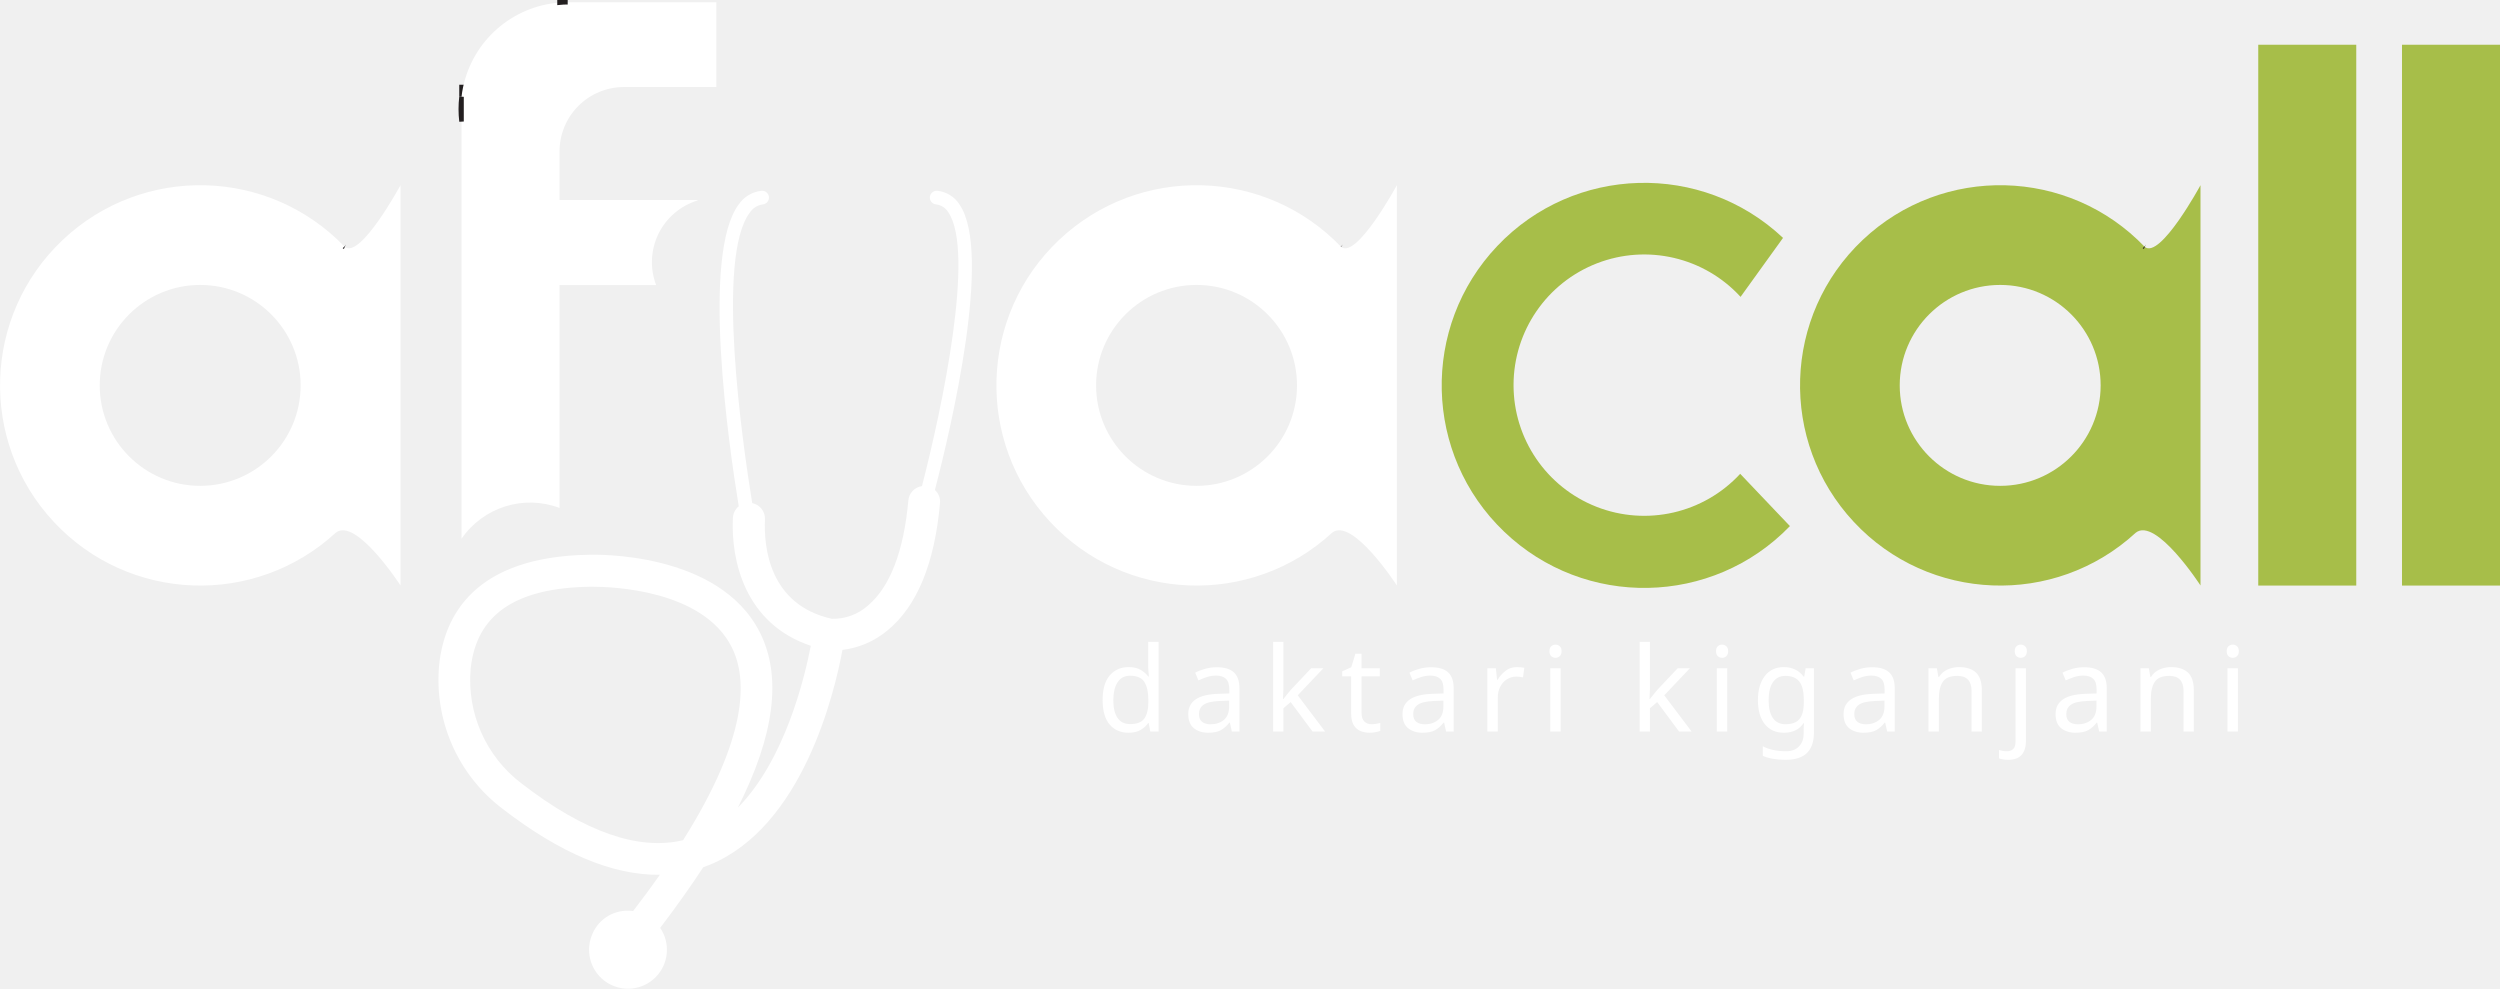
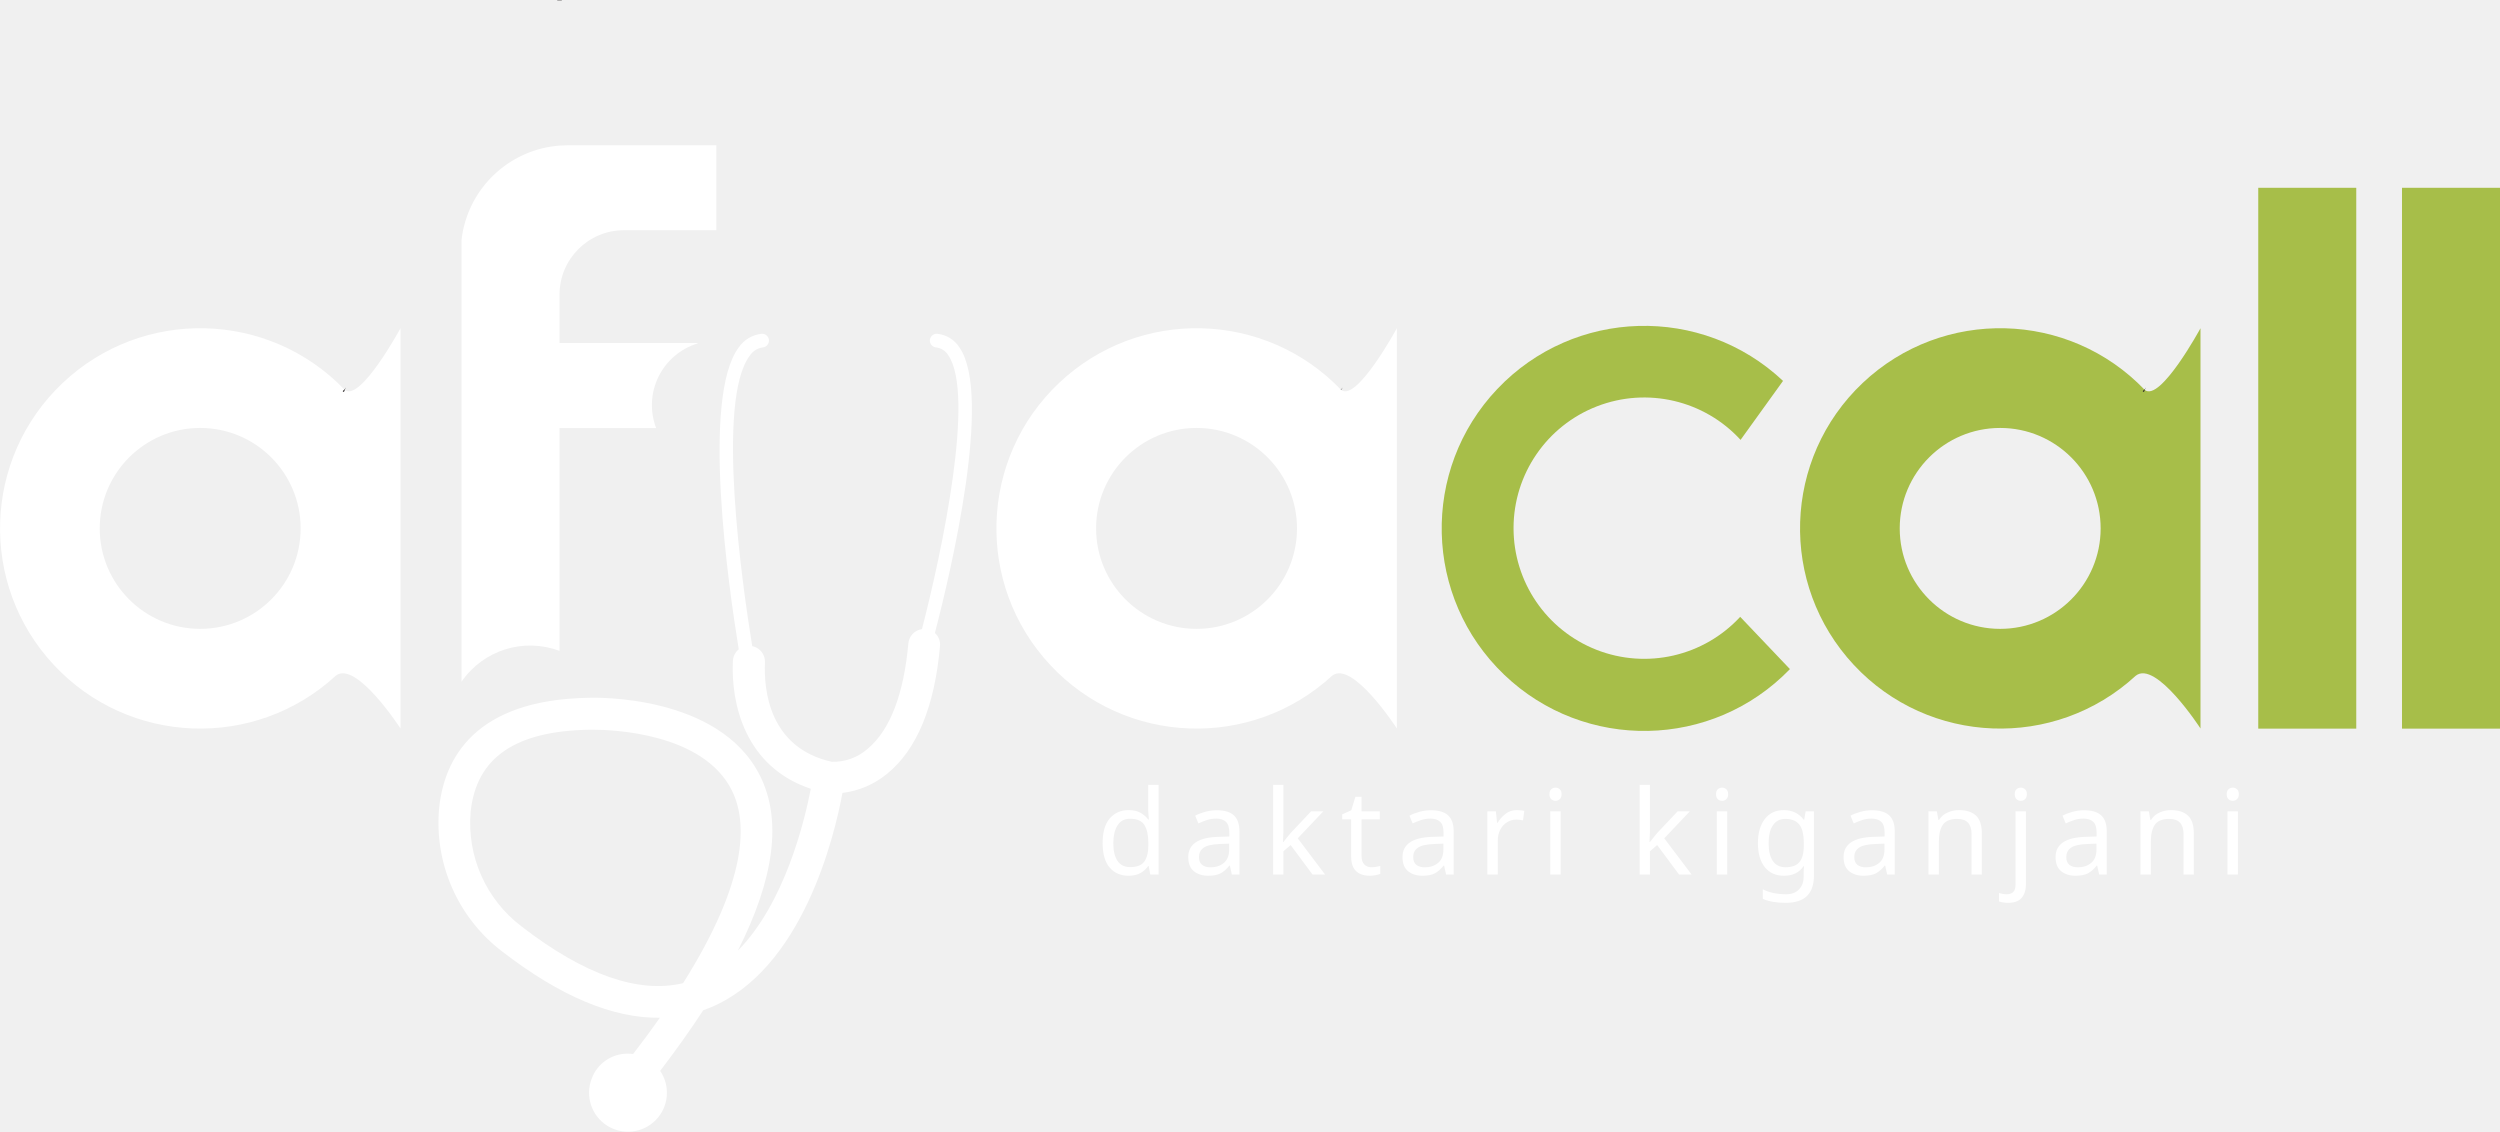
- <svg xmlns="http://www.w3.org/2000/svg" id="afya_call_logo" data-name="afya call logo" viewBox="0 0 551 217.86">
+ <svg xmlns="http://www.w3.org/2000/svg" id="afya_call_logo" data-name="afya call logo" viewBox="0 0 551 249.39">
  <defs>
    <style>.cls-1{fill:none;stroke:#231f20;stroke-miterlimit:10;}.cls-2,.cls-4{fill:#fff;}.cls-3{fill:#a7be49;}.cls-4{font-size:26px;font-family:Poppins-Medium, Poppins;font-weight:500;letter-spacing:0.12em;}</style>
  </defs>
-   <path class="cls-1" d="M560.09,485.24a.3.3,0,0,1-.1-.07" transform="translate(-264.5 -430.82)" />
-   <path class="cls-2" d="M340.49,485.24a44.12,44.12,0,1,0-2,63c4.44-3.58,14.28,11.62,14.28,11.62V471.64S343.9,488,340.49,485.24ZM308.62,537.9a22.14,22.14,0,1,1,22.14-22.14A22.14,22.14,0,0,1,308.62,537.9Z" transform="translate(-264.5 -430.82)" />
-   <path class="cls-1" d="M340.49,485.24a.3.3,0,0,1-.1-.07" transform="translate(-264.5 -430.82)" />
-   <path class="cls-2" d="M560.09,485.24a44.12,44.12,0,1,0-2,63c4.44-3.58,14.28,11.62,14.28,11.62V471.64S563.5,488,560.09,485.24ZM528.22,537.9a22.14,22.14,0,1,1,22.14-22.14A22.14,22.14,0,0,1,528.22,537.9Z" transform="translate(-264.5 -430.82)" />
-   <path class="cls-1" d="M366.56,450c-.15.7-.26,1.41-.34,2.12V450Z" transform="translate(-264.5 -430.82)" />
-   <path class="cls-2" d="M387.82,464.24V474.9h30.44V475a14.21,14.21,0,0,0-9.15,18.65H387.82v49.12a18.34,18.34,0,0,0-21.6,6.79V452.16c.08-.71.19-1.42.34-2.12a23.57,23.57,0,0,1,21.26-18.65c.59-.05,1.19-.07,1.8-.07h32.76V450H402A14.2,14.2,0,0,0,387.82,464.24Z" transform="translate(-264.5 -430.82)" />
-   <path class="cls-1" d="M389.62,431.32c-.61,0-1.21,0-1.8.07v-.07Z" transform="translate(-264.5 -430.82)" />
-   <path class="cls-1" d="M366.22,452.16v5.44a23.2,23.2,0,0,1,0-5.44Z" transform="translate(-264.5 -430.82)" />
-   <path class="cls-2" d="M476,475.93a6.58,6.58,0,0,0-4.9-3.06,1.5,1.5,0,0,0-.3,3,3.64,3.64,0,0,1,2.72,1.76c5.86,8.64-1.25,42.65-5.82,60.33a3.5,3.5,0,0,0-3,3.17c-1,11.1-4,19-8.88,23.13a11.47,11.47,0,0,1-8,2.94c-13.83-3.09-15-15.89-14.72-21.87a3.52,3.52,0,0,0-2.81-3.63c-2.22-13.69-8-54.07-.55-64a4.11,4.11,0,0,1,2.88-1.83,1.5,1.5,0,0,0-.3-3,7,7,0,0,0-5,3c-8.26,11-2.25,52.74,0,66.53a3.58,3.58,0,0,0-1.29,2.58c-.46,9.47,2.71,23.34,17.17,28.17-1.37,7.11-5.74,25.22-16.08,35.68,8.09-16,9.74-28.9,4.88-38.57-9-18-36.61-17.21-37.71-17.17-25.2.41-31.88,13.43-33,24.28A35.63,35.63,0,0,0,375.16,609c12.75,9.86,24.39,14.77,34.78,14.62-1.8,2.56-3.76,5.23-5.91,8a5.55,5.55,0,0,0-1-.08,8.4,8.4,0,0,0-8.15,5.59A8.58,8.58,0,1,0,410,635.32q5.31-6.95,9.49-13.36c.48-.17,1-.36,1.45-.55,20.44-8.38,27.47-37.82,29.24-47.35a19.11,19.11,0,0,0,9.91-4.28c6.51-5.33,10.41-14.77,11.59-28.1a3.43,3.43,0,0,0-1.13-2.87C474.24,524.67,483.18,486.47,476,475.93ZM415.05,616c-9.85,2.35-21.81-1.84-35.61-12.51a28.59,28.59,0,0,1-11.2-25.35c1.27-11.86,9.84-17.75,26.27-18h.73c4.09,0,24.18.66,30.53,13.32C429.26,580.36,429.47,593.11,415.05,616Z" transform="translate(-264.5 -430.82)" />
-   <path class="cls-3" d="M737.21,485.24a44.12,44.12,0,1,0-2,63c4.44-3.58,14.28,11.62,14.28,11.62V471.64S740.62,488,737.21,485.24ZM705.34,537.9a22.14,22.14,0,1,1,22.14-22.14A22.14,22.14,0,0,1,705.34,537.9Z" transform="translate(-264.5 -430.82)" />
-   <path class="cls-1" d="M737.21,485.24a.3.3,0,0,1-.1-.07" transform="translate(-264.5 -430.82)" />
-   <path class="cls-3" d="M659,546.77a44.64,44.64,0,1,1-1.52-63.52l-9.36,13a28.8,28.8,0,1,0-.08,39Z" transform="translate(-264.5 -430.82)" />
-   <rect class="cls-3" x="497.72" y="9.86" width="21.6" height="119.2" />
-   <rect class="cls-3" x="529.4" y="9.86" width="21.6" height="119.2" />
-   <text class="cls-4" transform="translate(241.58 161.23)">daktari kiganjani</text>
+   <path class="cls-1" d="M560.09,501.25a.3.3,0,0,1-.1-.07" transform="translate(-264.5 -415.31)" />
+   <path class="cls-2" d="M340.49,501.25a44.12,44.12,0,1,0-2,63c4.44-3.58,14.28,11.62,14.28,11.62V487.65S343.9,504,340.49,501.25Zm-31.87,52.66a22.14,22.14,0,1,1,22.14-22.14A22.14,22.14,0,0,1,308.62,553.91Z" transform="translate(-264.5 -415.31)" />
+   <path class="cls-1" d="M340.49,501.25a.3.3,0,0,1-.1-.07" transform="translate(-264.5 -415.31)" />
+   <path class="cls-2" d="M560.09,501.25a44.12,44.12,0,1,0-2,63c4.44-3.58,14.28,11.62,14.28,11.62V487.65S563.5,504,560.09,501.25Zm-31.87,52.66a22.14,22.14,0,1,1,22.14-22.14A22.14,22.14,0,0,1,528.22,553.91Z" transform="translate(-264.5 -415.31)" />
+   <path class="cls-2" d="M387.82,480.25v10.66h30.44V491a14.21,14.21,0,0,0-9.15,18.65H387.82v49.12a18.34,18.34,0,0,0-21.6,6.79V468.17c.08-.71.19-1.42.34-2.12a23.57,23.57,0,0,1,21.26-18.65c.59,0,1.19-.07,1.8-.07h32.76v18.72H402A14.2,14.2,0,0,0,387.82,480.25Z" transform="translate(-264.5 -415.31)" />
+   <path class="cls-1" d="M387.82,415.38v-.07" transform="translate(-264.5 -415.31)" />
+   <path class="cls-2" d="M476,491.94a6.58,6.58,0,0,0-4.9-3.06,1.5,1.5,0,0,0-.3,3,3.64,3.64,0,0,1,2.72,1.76c5.86,8.64-1.25,42.65-5.82,60.33a3.5,3.5,0,0,0-3,3.17c-1,11.1-4,19-8.88,23.13a11.47,11.47,0,0,1-8,2.94c-13.83-3.09-15-15.89-14.72-21.87a3.52,3.52,0,0,0-2.81-3.63c-2.22-13.69-8-54.07-.55-64a4.11,4.11,0,0,1,2.88-1.83,1.5,1.5,0,1,0-.3-3,7,7,0,0,0-5,3c-8.26,11-2.25,52.74,0,66.53a3.58,3.58,0,0,0-1.29,2.58c-.46,9.47,2.71,23.34,17.17,28.17-1.37,7.11-5.74,25.22-16.08,35.68,8.09-16,9.74-28.9,4.88-38.57-9-18-36.61-17.21-37.71-17.17-25.2.41-31.88,13.43-33,24.28A35.63,35.63,0,0,0,375.16,625c12.75,9.86,24.39,14.77,34.78,14.62-1.8,2.56-3.76,5.23-5.91,8a5.55,5.55,0,0,0-1-.08,8.4,8.4,0,0,0-8.15,5.59A8.58,8.58,0,1,0,410,651.33q5.31-6.95,9.49-13.36c.48-.17,1-.36,1.45-.55,20.44-8.38,27.47-37.82,29.24-47.35a19.11,19.11,0,0,0,9.91-4.28c6.51-5.33,10.41-14.77,11.59-28.1a3.43,3.43,0,0,0-1.13-2.87C474.24,540.68,483.18,502.48,476,491.94ZM415.05,632c-9.85,2.35-21.81-1.84-35.61-12.51a28.59,28.59,0,0,1-11.2-25.35c1.27-11.86,9.84-17.75,26.27-18h.73c4.09,0,24.18.66,30.53,13.32C429.26,596.37,429.47,609.12,415.05,632Z" transform="translate(-264.5 -415.31)" />
+   <path class="cls-3" d="M737.21,501.25a44.12,44.12,0,1,0-2,63c4.44-3.58,14.28,11.62,14.28,11.62V487.65S740.62,504,737.21,501.25Zm-31.87,52.66a22.14,22.14,0,1,1,22.14-22.14A22.14,22.14,0,0,1,705.34,553.91Z" transform="translate(-264.5 -415.31)" />
+   <path class="cls-1" d="M737.21,501.25a.3.3,0,0,1-.1-.07" transform="translate(-264.5 -415.31)" />
+   <path class="cls-3" d="M659,562.78a44.64,44.64,0,1,1-1.52-63.52l-9.36,13a28.8,28.8,0,1,0-.08,39Z" transform="translate(-264.5 -415.31)" />
+   <rect class="cls-3" x="497.72" y="41.39" width="21.6" height="119.2" />
+   <rect class="cls-3" x="529.4" y="41.39" width="21.6" height="119.2" />
+   <text class="cls-4" transform="translate(241.58 192.75)">daktari kiganjani</text>
</svg>
